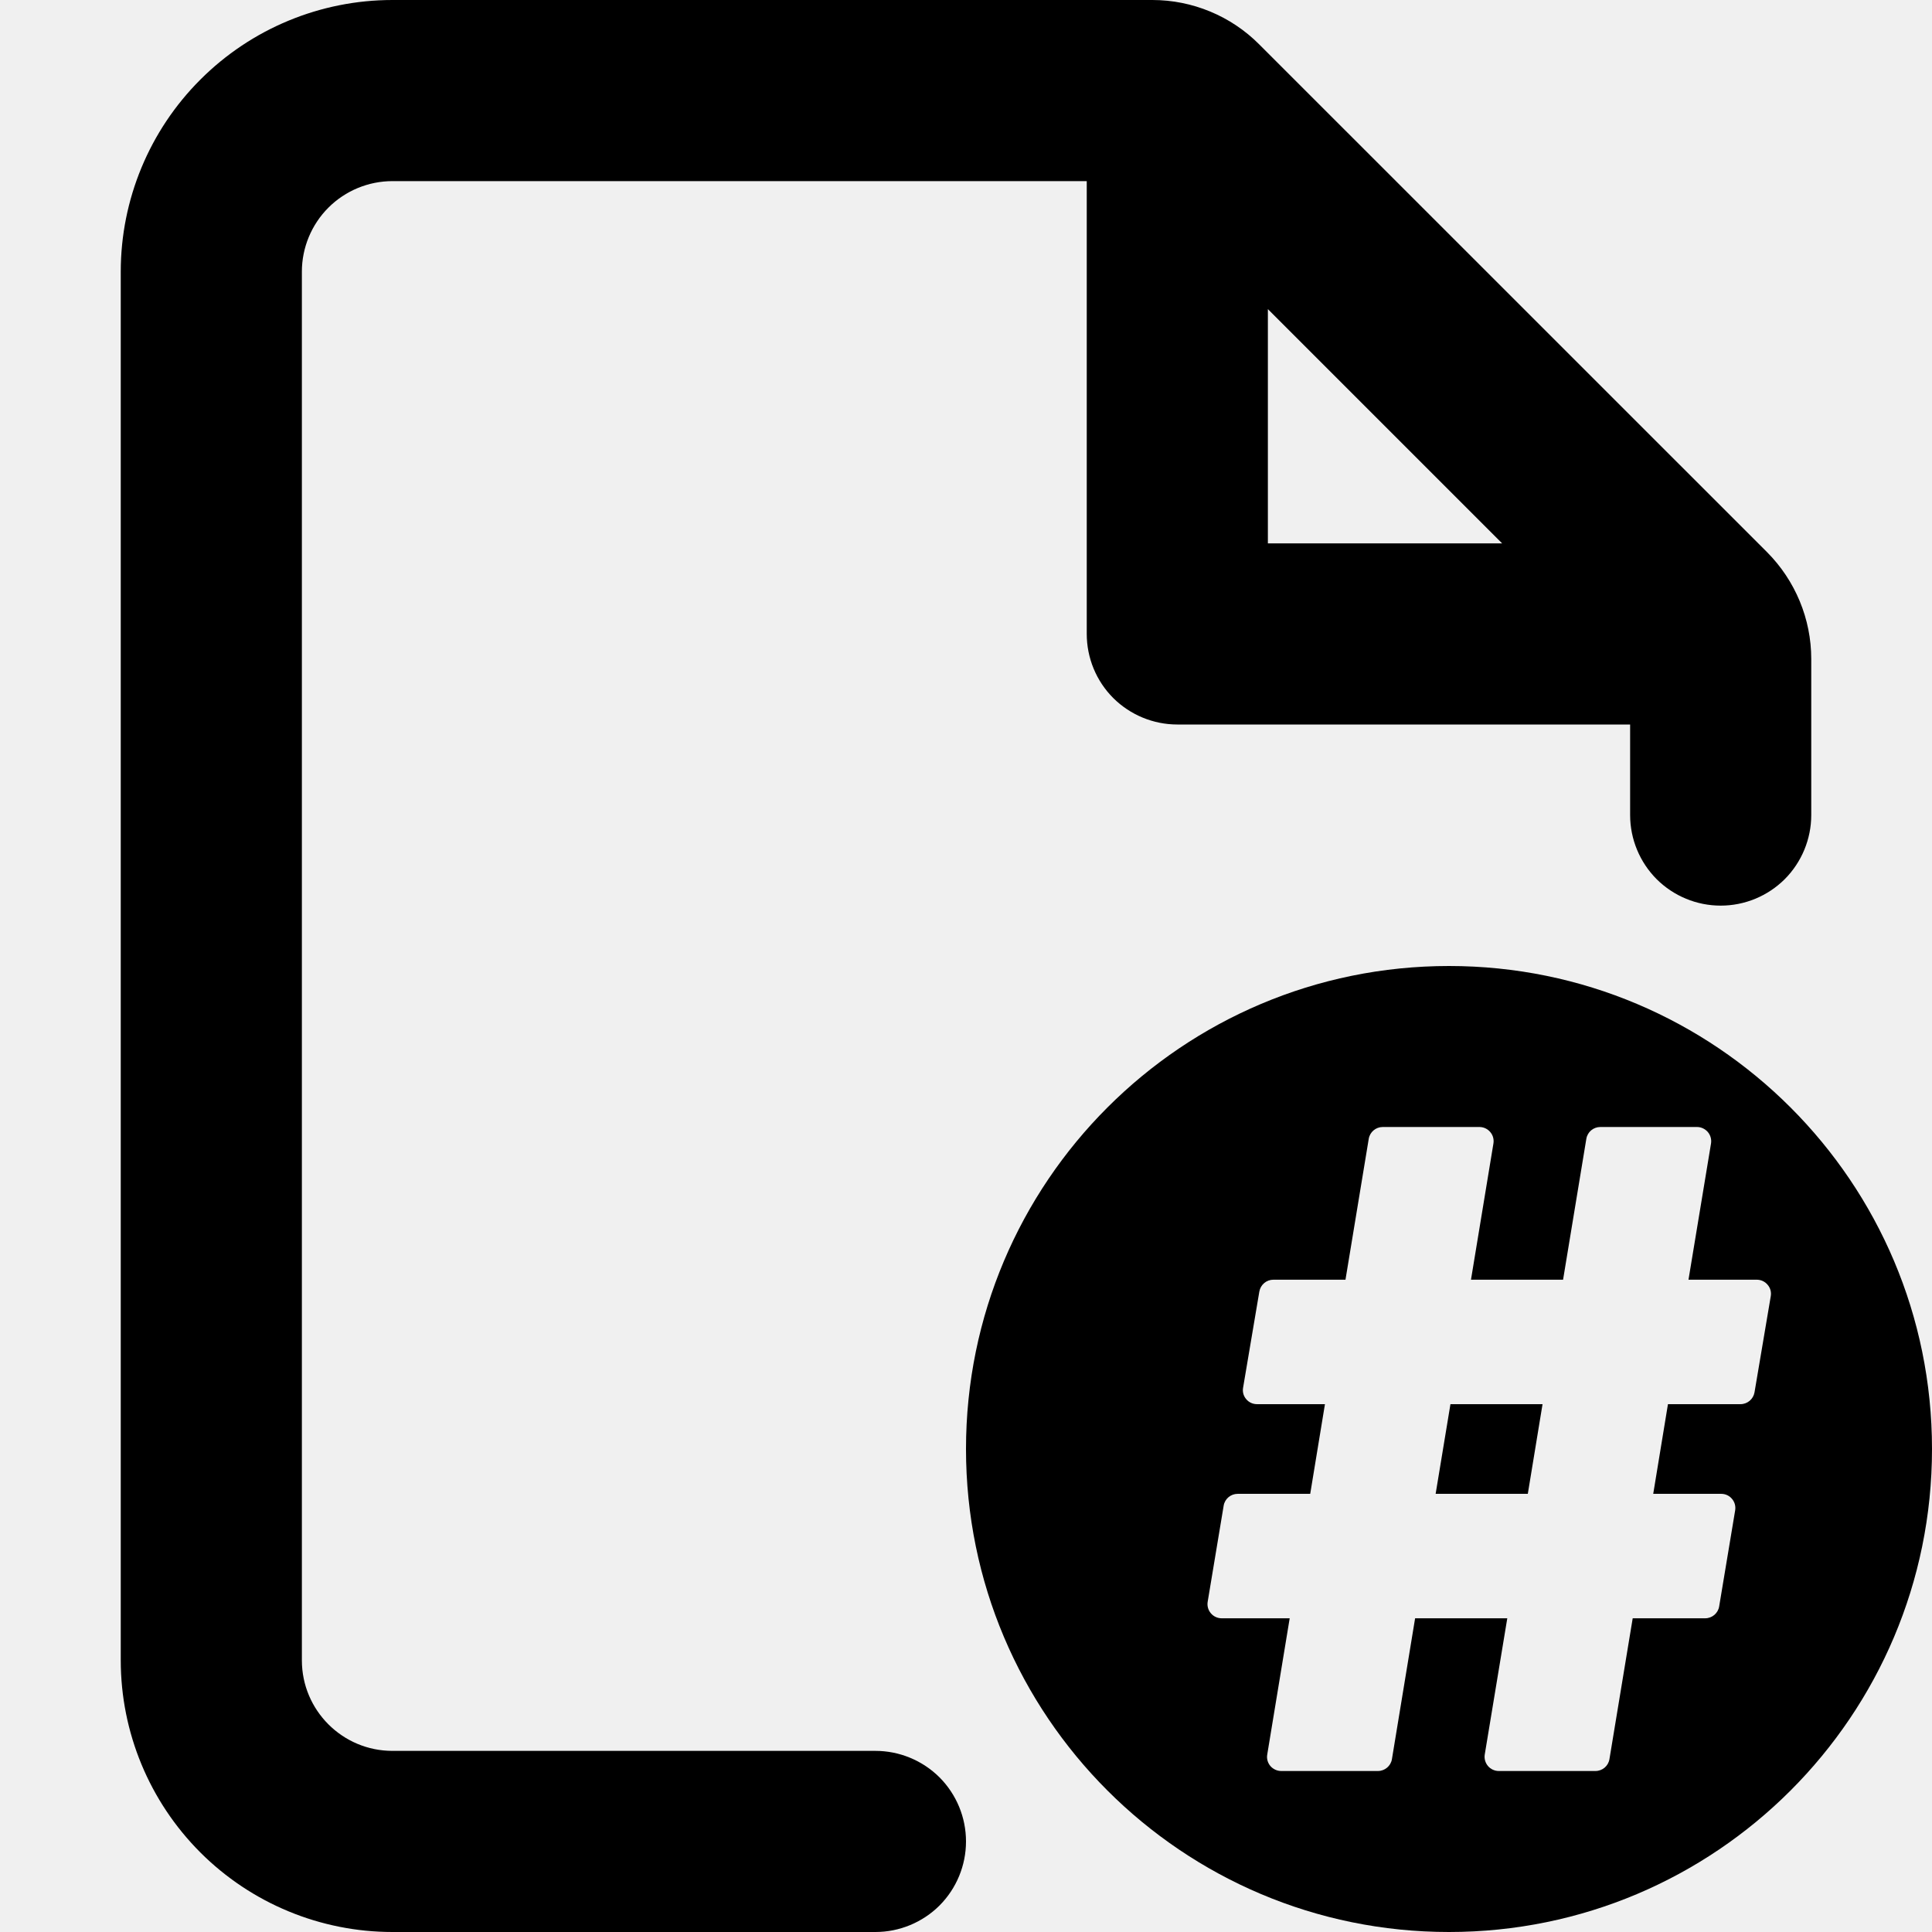
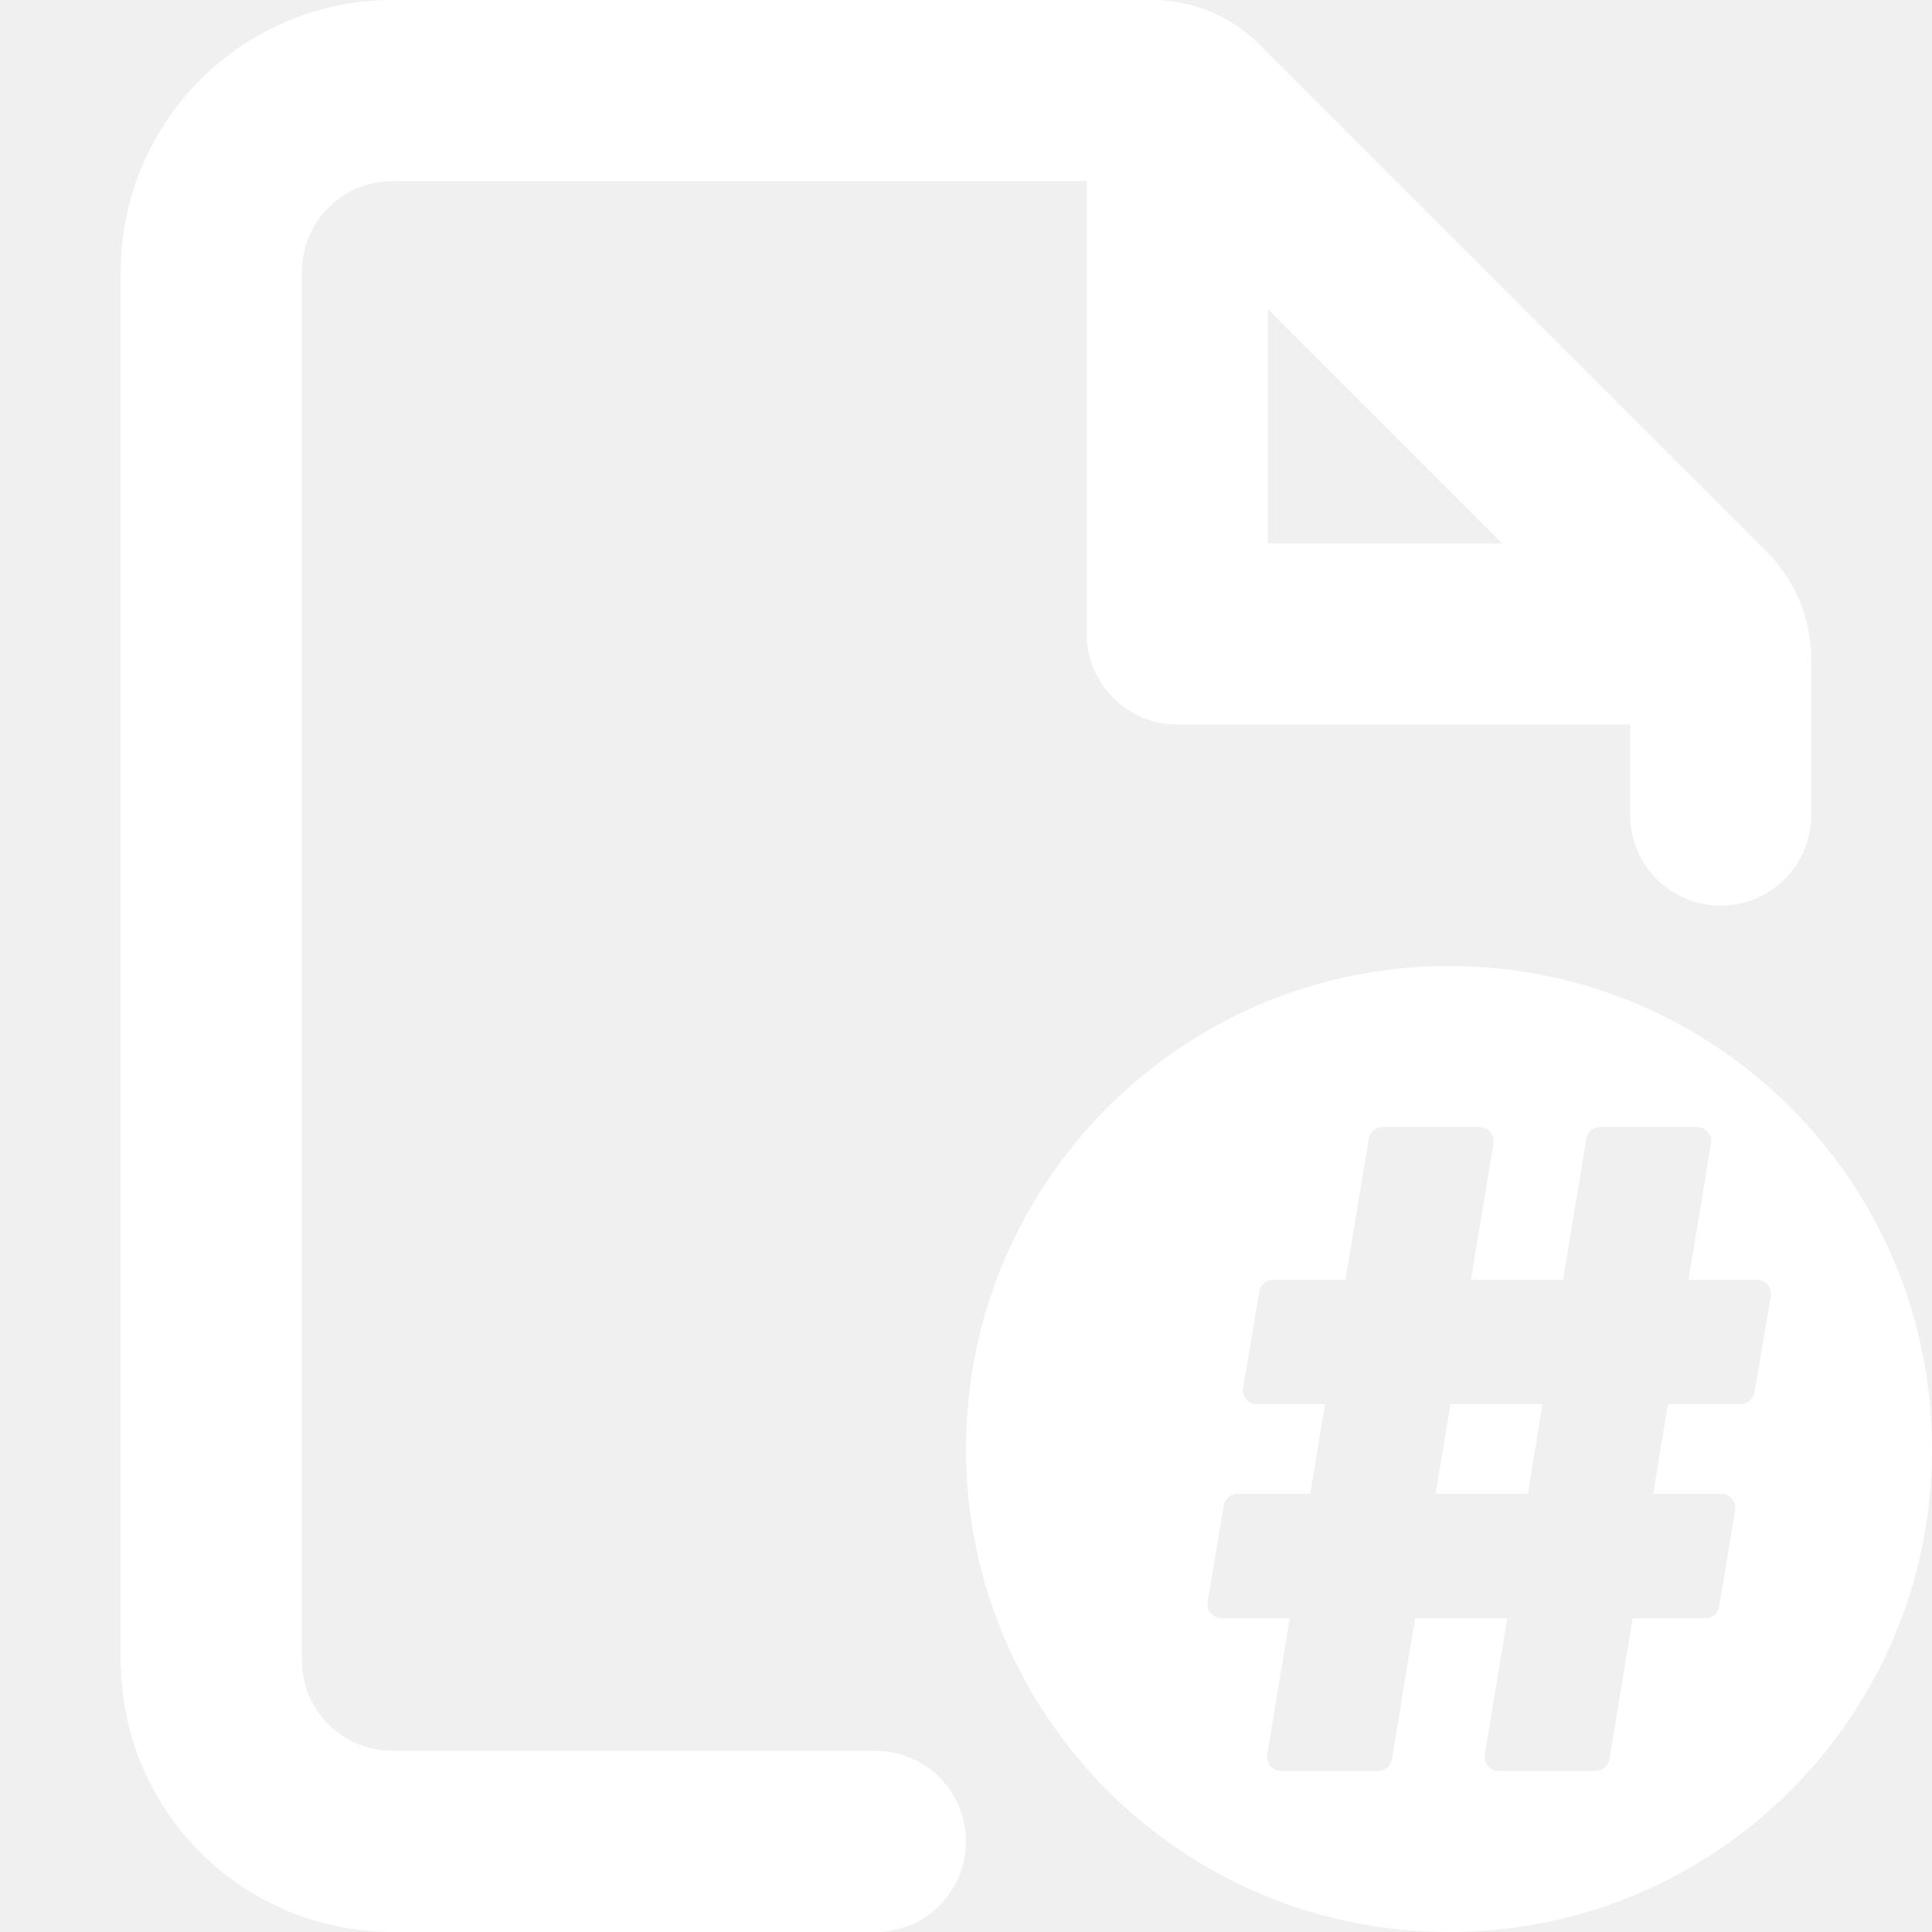
<svg xmlns="http://www.w3.org/2000/svg" width="24" height="24" viewBox="0 0 24 24" fill="none">
-   <path fill-rule="evenodd" clip-rule="evenodd" d="M4.875 2.25C4.577 2.25 4.29 2.369 4.08 2.579C3.869 2.79 3.75 3.077 3.75 3.375V20.625C3.75 21.246 4.254 21.75 4.875 21.75H10.875C11.173 21.75 11.46 21.869 11.671 22.079C11.882 22.291 12 22.577 12 22.875C12 23.173 11.882 23.459 11.671 23.671C11.46 23.881 11.173 24 10.875 24H4.875C3.98 24 3.121 23.644 2.489 23.012C1.856 22.379 1.5 21.52 1.5 20.625V3.375C1.5 2.48 1.856 1.621 2.489 0.989C3.121 0.356 3.98 0 4.875 0H14.315C14.811 0 15.29 0.198 15.64 0.549L21.951 6.859C22.302 7.212 22.5 7.689 22.5 8.185V10.125C22.5 10.423 22.381 10.71 22.171 10.921C21.959 11.132 21.673 11.25 21.375 11.25C21.077 11.25 20.791 11.132 20.579 10.921C20.369 10.71 20.25 10.423 20.25 10.125V9H14.625C14.327 9 14.04 8.881 13.829 8.671C13.618 8.46 13.5 8.173 13.5 7.875V2.25H4.875ZM15.75 3.84L18.66 6.75H15.75V3.84Z" fill="black" />
-   <path d="M18.018 17.443H19.162L18.979 18.557H17.834L18.018 17.443Z" fill="black" />
-   <path fill-rule="evenodd" clip-rule="evenodd" d="M18 24C21.314 24 24 21.314 24 18C24 14.686 21.314 12 18 12C14.686 12 12 14.686 12 18C12 21.314 14.686 24 18 24ZM18.444 21.796C18.436 21.847 18.451 21.899 18.484 21.938C18.517 21.977 18.567 22 18.618 22H19.819C19.906 22 19.979 21.938 19.993 21.853L20.282 20.103H21.182C21.268 20.103 21.342 20.041 21.356 19.956L21.555 18.761C21.563 18.71 21.549 18.658 21.515 18.619C21.482 18.579 21.433 18.557 21.381 18.557H20.537L20.72 17.443H21.621C21.707 17.443 21.78 17.381 21.795 17.297L21.997 16.102C22.006 16.051 21.992 15.999 21.958 15.96C21.925 15.92 21.876 15.897 21.824 15.897H20.975L21.255 14.204C21.263 14.153 21.248 14.101 21.215 14.062C21.181 14.023 21.132 14 21.081 14H19.88C19.793 14 19.72 14.062 19.706 14.147L19.417 15.897H18.273L18.552 14.204C18.56 14.153 18.546 14.101 18.512 14.062C18.479 14.023 18.43 14 18.378 14H17.177C17.091 14 17.017 14.062 17.003 14.147L16.714 15.897H15.818C15.732 15.897 15.659 15.959 15.644 16.044L15.442 17.239C15.433 17.29 15.447 17.342 15.481 17.381C15.514 17.421 15.563 17.443 15.615 17.443H16.459L16.276 18.557H15.375C15.289 18.557 15.215 18.619 15.201 18.703L15.002 19.899C14.994 19.95 15.008 20.001 15.042 20.041C15.075 20.08 15.124 20.103 15.176 20.103H16.021L15.742 21.796C15.733 21.847 15.748 21.899 15.781 21.938C15.815 21.977 15.864 22 15.916 22H17.117C17.203 22 17.277 21.938 17.291 21.853L17.579 20.103H18.724L18.444 21.796Z" fill="black" />
+   <path fill-rule="evenodd" clip-rule="evenodd" d="M4.875 2.25C4.577 2.25 4.29 2.369 4.08 2.579C3.869 2.79 3.75 3.077 3.75 3.375V20.625C3.75 21.246 4.254 21.75 4.875 21.75H10.875C11.173 21.75 11.46 21.869 11.671 22.079C11.882 22.291 12 22.577 12 22.875C12 23.173 11.882 23.459 11.671 23.671C11.46 23.881 11.173 24 10.875 24H4.875C3.98 24 3.121 23.644 2.489 23.012C1.856 22.379 1.5 21.52 1.5 20.625V3.375C1.5 2.48 1.856 1.621 2.489 0.989C3.121 0.356 3.98 0 4.875 0H14.315C14.811 0 15.29 0.198 15.64 0.549L21.951 6.859C22.302 7.212 22.5 7.689 22.5 8.185V10.125C22.5 10.423 22.381 10.71 22.171 10.921C21.959 11.132 21.673 11.25 21.375 11.25C21.077 11.25 20.791 11.132 20.579 10.921C20.369 10.71 20.25 10.423 20.25 10.125V9H14.625C14.327 9 14.04 8.881 13.829 8.671C13.618 8.46 13.5 8.173 13.5 7.875V2.25H4.875ZM15.75 3.84L18.66 6.75H15.75V3.84Z" fill="white" />
+   <path d="M18.018 17.443H19.162L18.979 18.557H17.834L18.018 17.443Z" fill="white" />
+   <path fill-rule="evenodd" clip-rule="evenodd" d="M18 24C21.314 24 24 21.314 24 18C24 14.686 21.314 12 18 12C14.686 12 12 14.686 12 18C12 21.314 14.686 24 18 24ZM18.444 21.796C18.436 21.847 18.451 21.899 18.484 21.938C18.517 21.977 18.567 22 18.618 22H19.819C19.906 22 19.979 21.938 19.993 21.853L20.282 20.103H21.182C21.268 20.103 21.342 20.041 21.356 19.956L21.555 18.761C21.563 18.71 21.549 18.658 21.515 18.619C21.482 18.579 21.433 18.557 21.381 18.557H20.537L20.72 17.443H21.621C21.707 17.443 21.78 17.381 21.795 17.297L21.997 16.102C22.006 16.051 21.992 15.999 21.958 15.96C21.925 15.92 21.876 15.897 21.824 15.897H20.975L21.255 14.204C21.263 14.153 21.248 14.101 21.215 14.062C21.181 14.023 21.132 14 21.081 14H19.88C19.793 14 19.72 14.062 19.706 14.147L19.417 15.897H18.273L18.552 14.204C18.56 14.153 18.546 14.101 18.512 14.062C18.479 14.023 18.43 14 18.378 14H17.177C17.091 14 17.017 14.062 17.003 14.147L16.714 15.897H15.818C15.732 15.897 15.659 15.959 15.644 16.044L15.442 17.239C15.433 17.29 15.447 17.342 15.481 17.381C15.514 17.421 15.563 17.443 15.615 17.443H16.459L16.276 18.557H15.375C15.289 18.557 15.215 18.619 15.201 18.703L15.002 19.899C14.994 19.95 15.008 20.001 15.042 20.041C15.075 20.08 15.124 20.103 15.176 20.103H16.021L15.742 21.796C15.733 21.847 15.748 21.899 15.781 21.938C15.815 21.977 15.864 22 15.916 22H17.117C17.203 22 17.277 21.938 17.291 21.853L17.579 20.103H18.724L18.444 21.796Z" fill="white" />
</svg>
